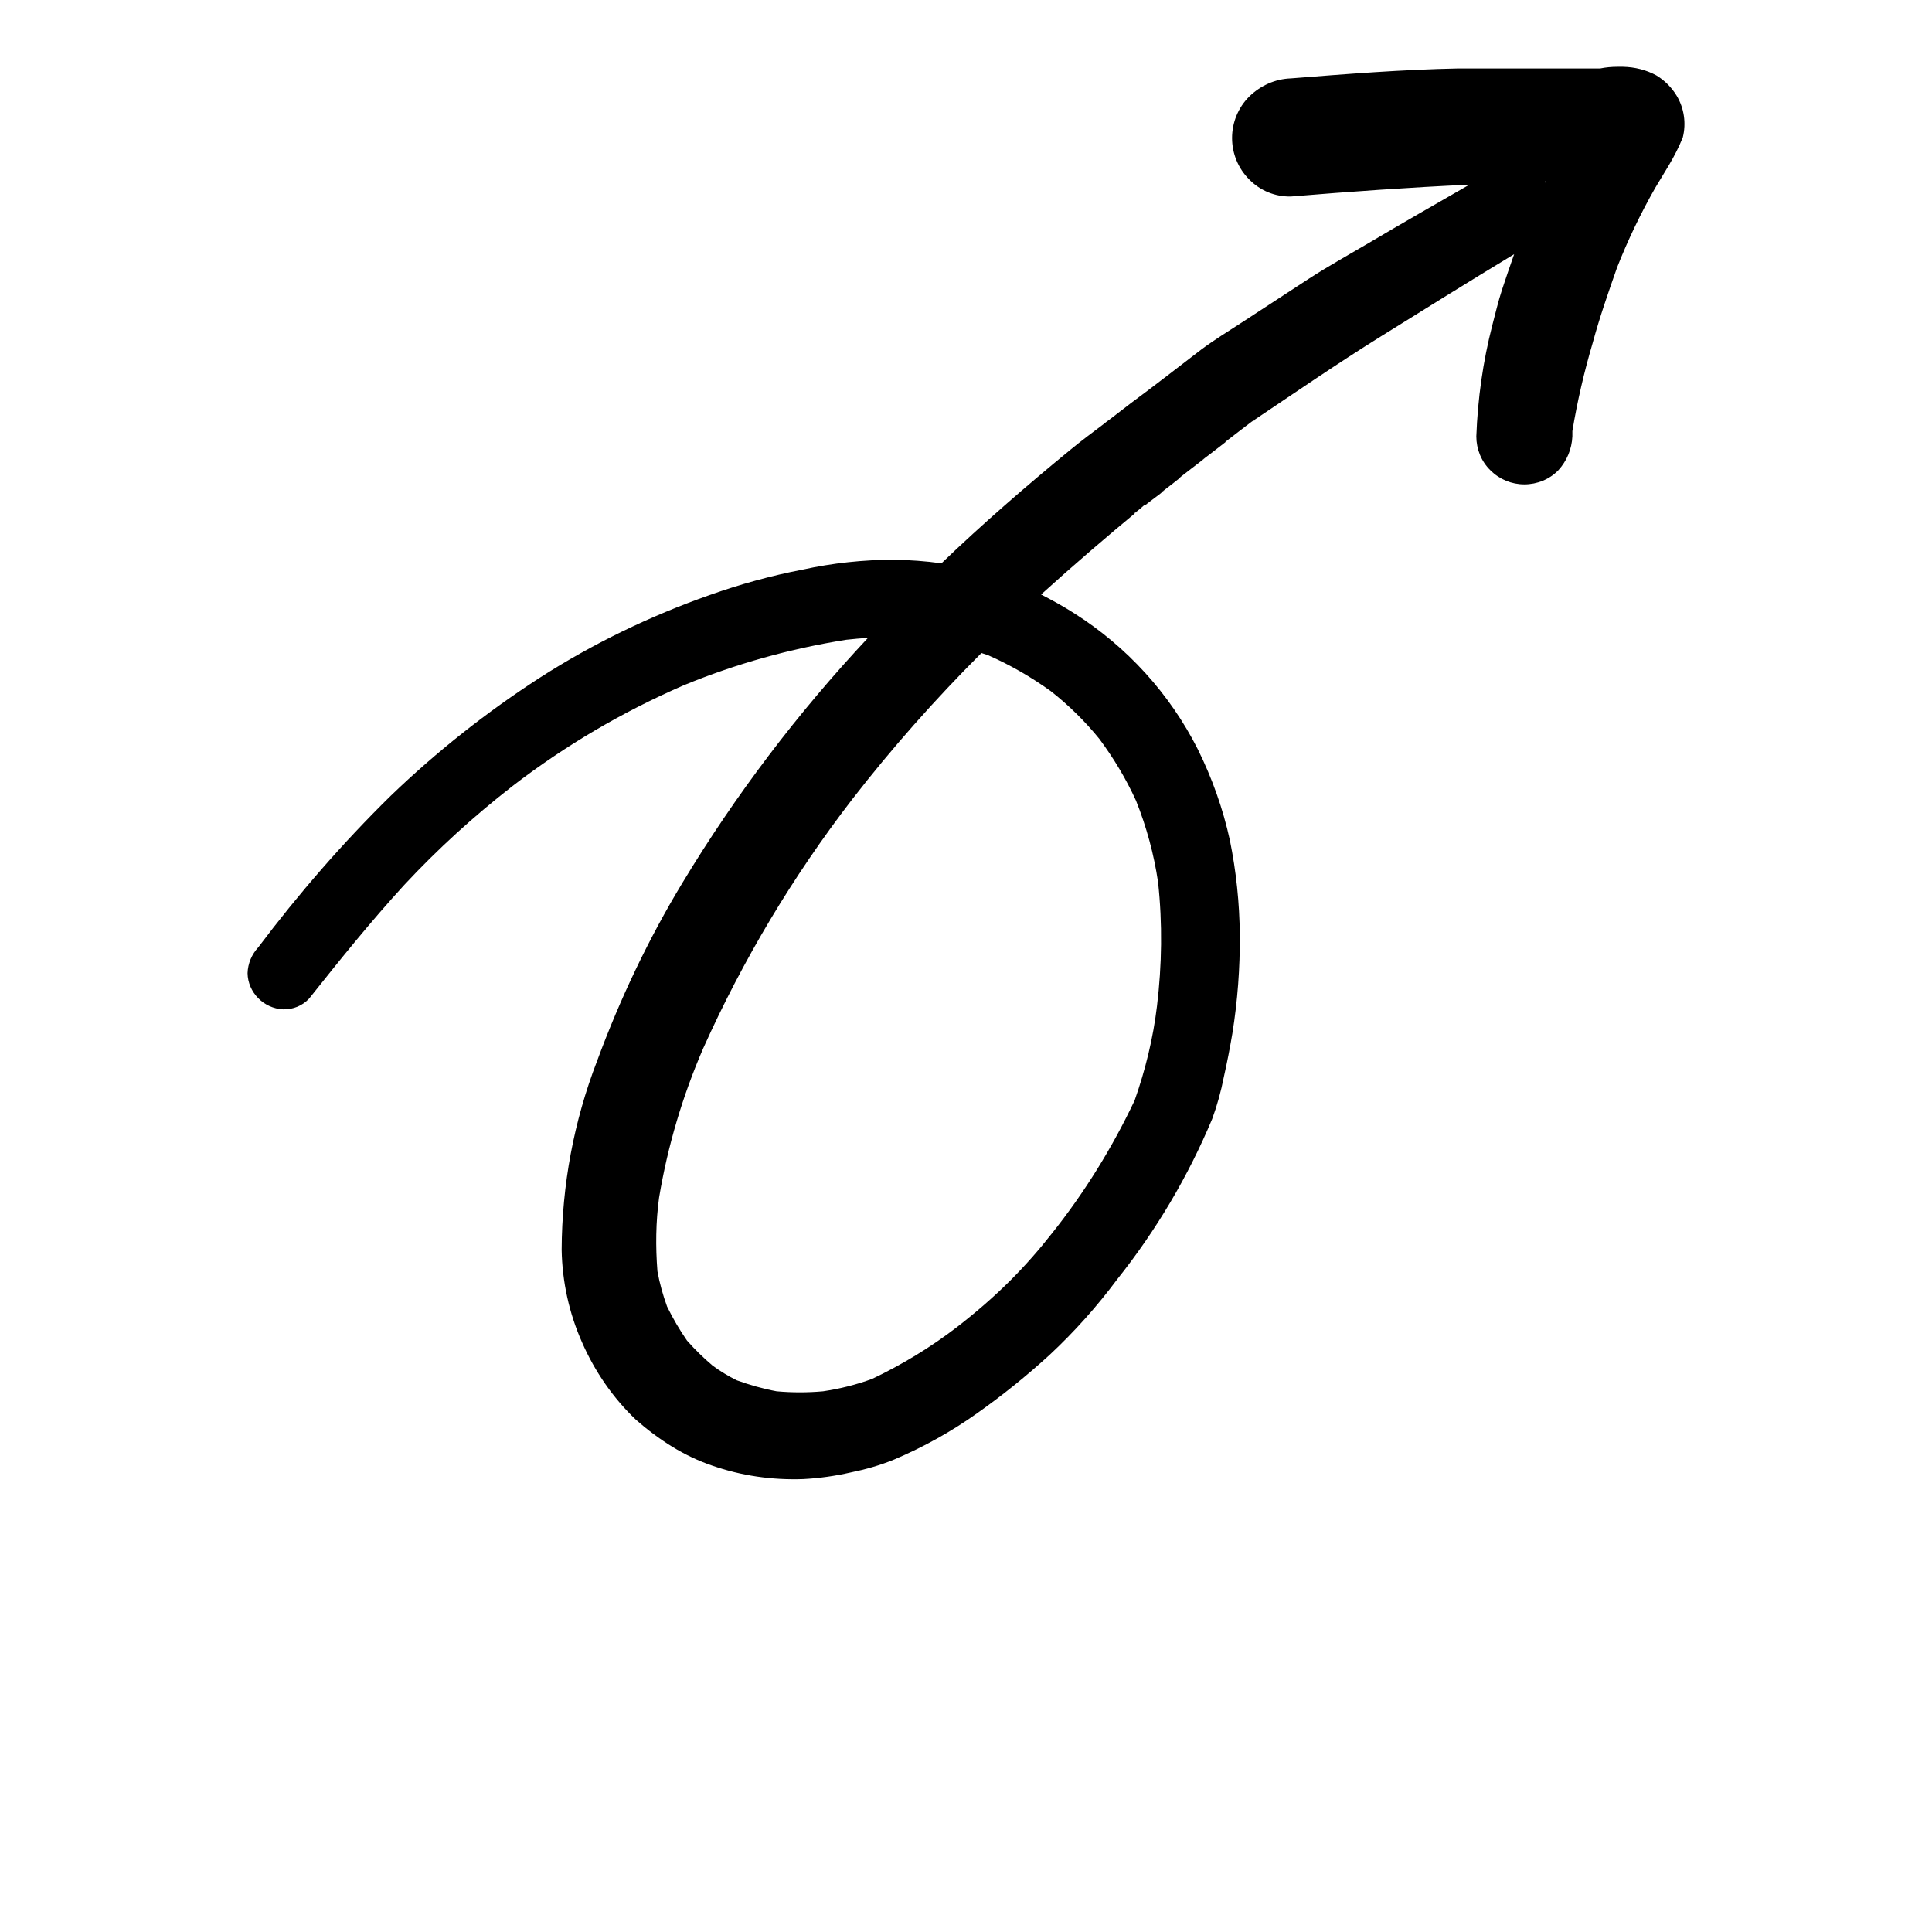
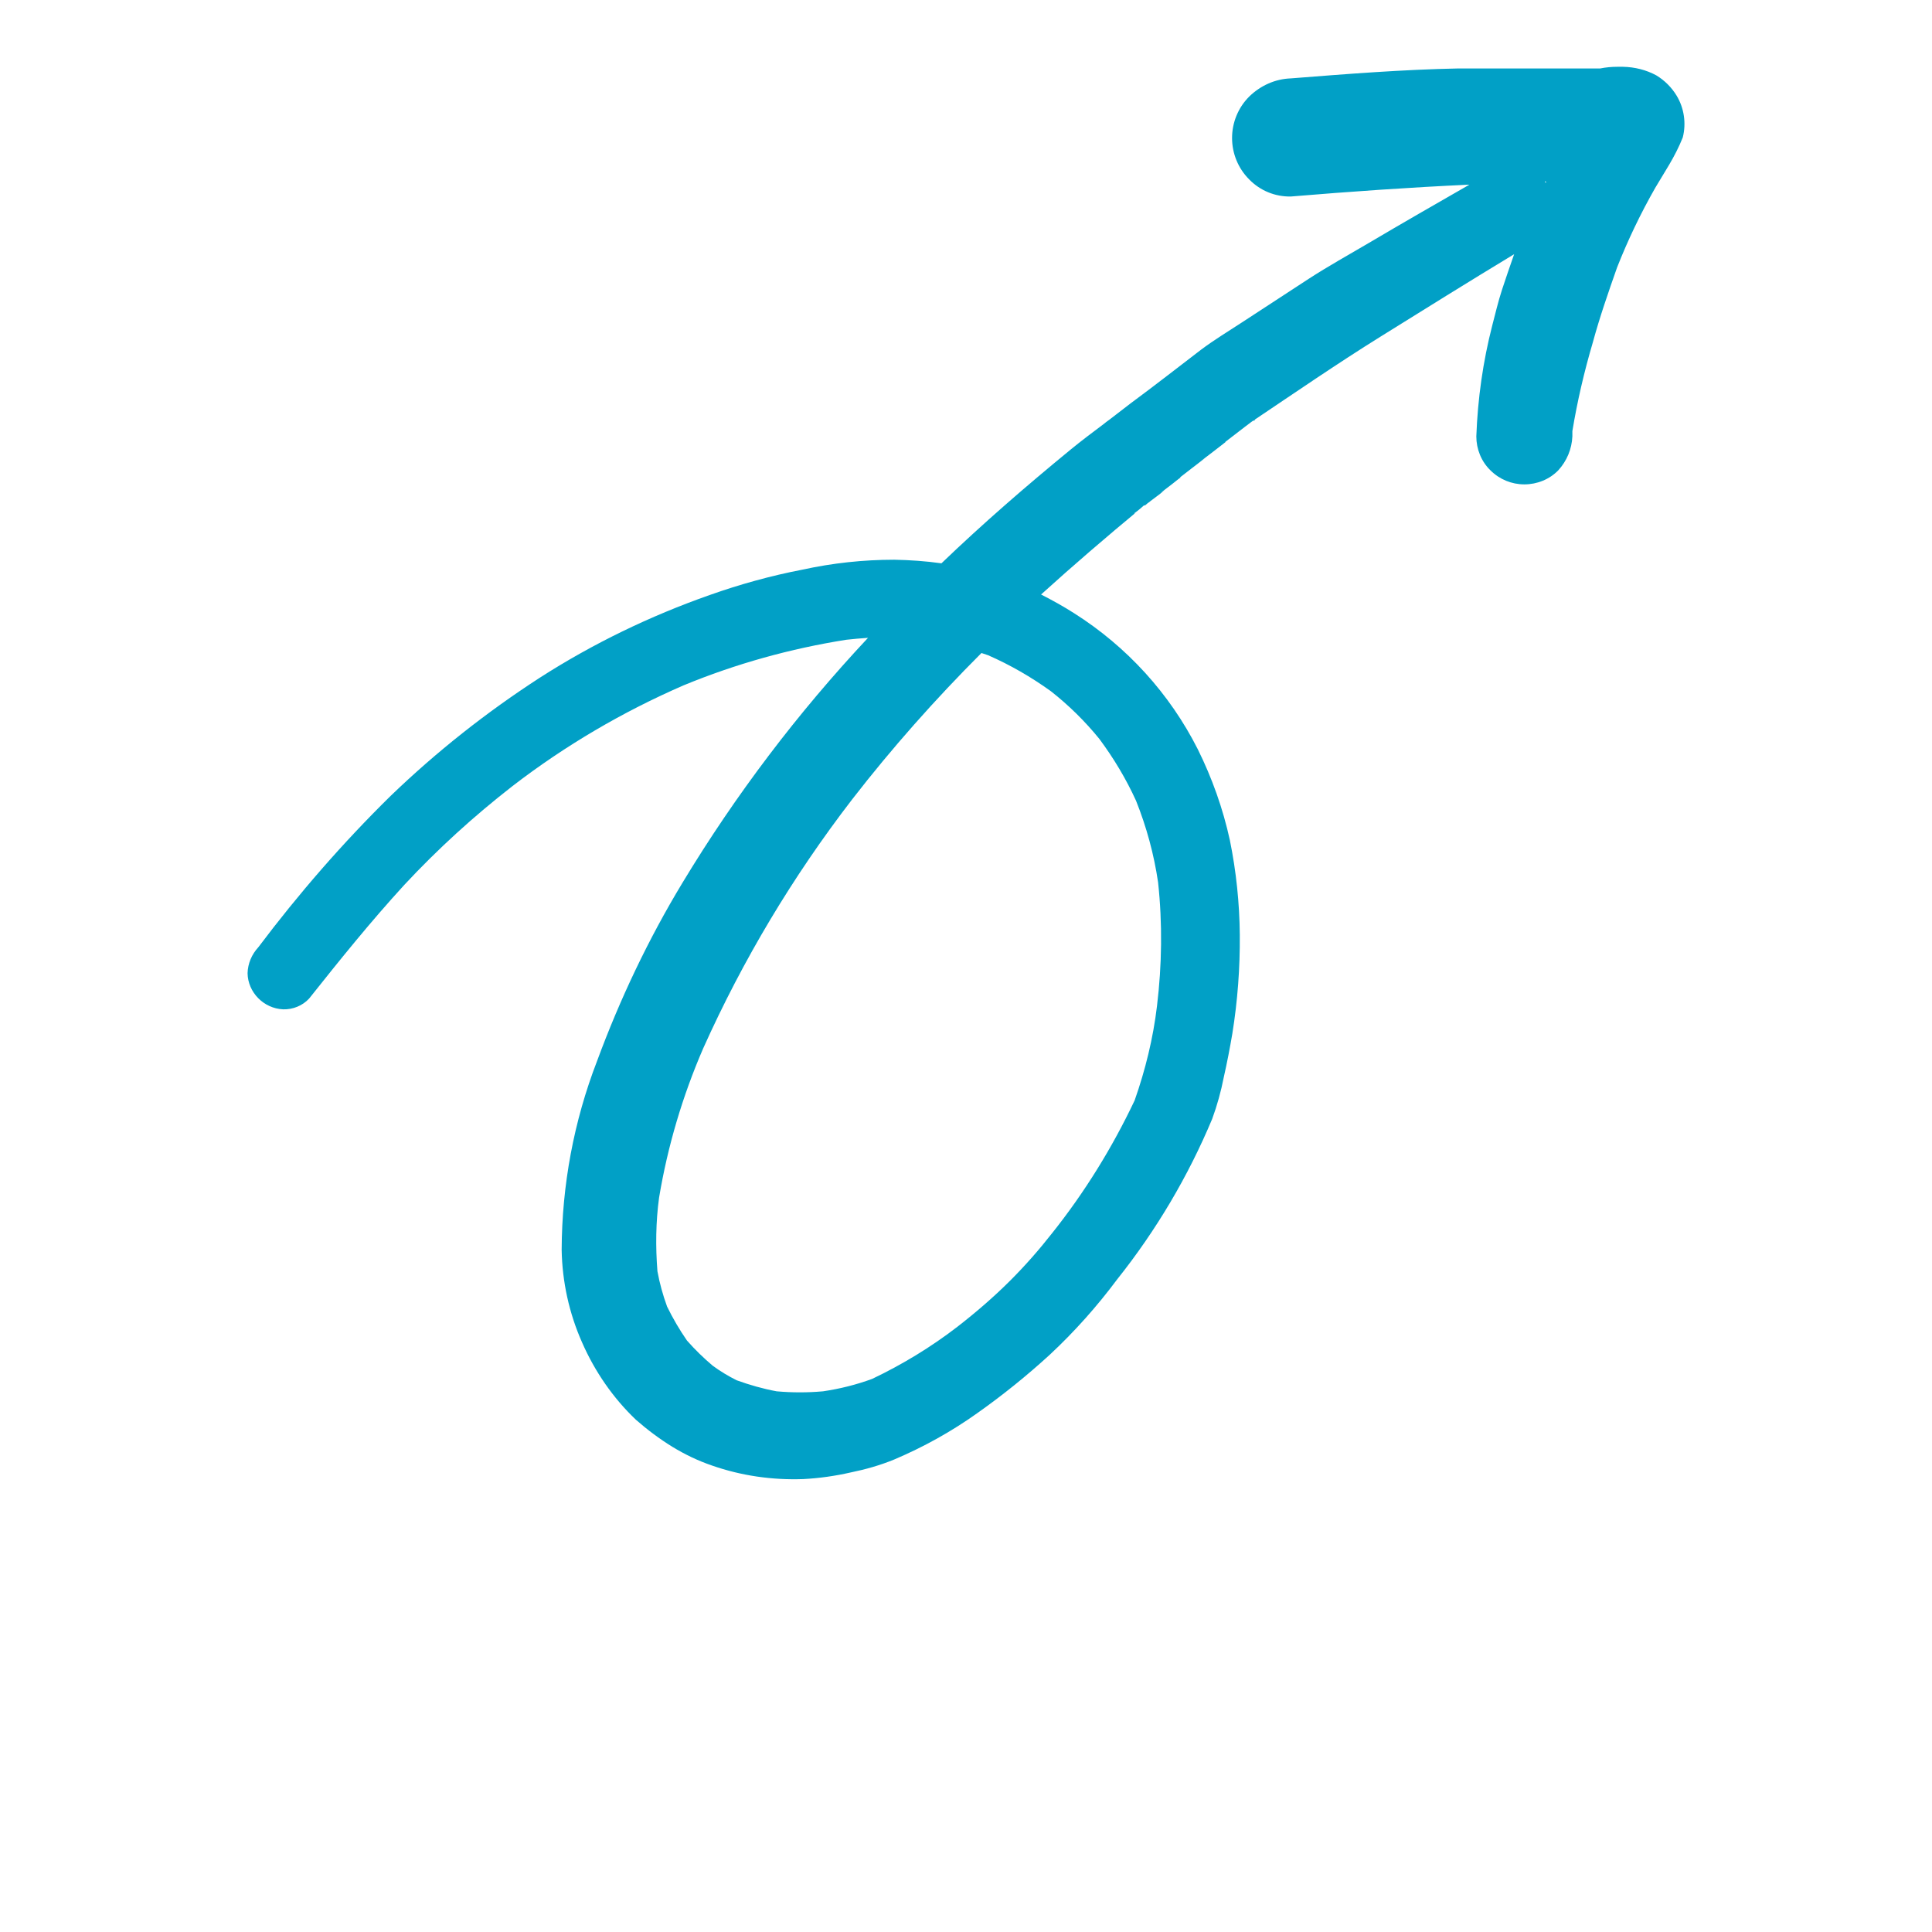
- <svg xmlns="http://www.w3.org/2000/svg" version="1.1" id="Calque_1" x="0px" y="0px" viewBox="0 0 700 700" style="enable-background:new 0 0 700 700;" xml:space="preserve">
+ <svg xmlns="http://www.w3.org/2000/svg" fill="#01A0C6" version="1.1" id="Calque_1" x="0px" y="0px" viewBox="0 0 700 700" style="enable-background:new 0 0 700 700;" xml:space="preserve">
  <path d="M102.6,365.7c3.5,0.1,7-1.3,9.4-3.9c11.2-14.1,22.4-28,34.5-41.2c12.1-13,25.2-24.9,39.2-35.8c19.1-14.7,39.9-26.9,62-36.5  c18.9-7.8,38.7-13.3,58.9-16.5c2.6-0.3,5.2-0.5,7.9-0.7h0c-25.4,27.1-48,56.9-67.2,88.7c-12.4,20.5-22.7,42.2-31,64.7  c-8.4,21.8-12.7,44.9-12.8,68.3c0.2,11.6,2.7,23,7.4,33.6c4.6,10.5,11.2,20.1,19.5,28c4.1,3.6,8.5,6.9,13.2,9.8  c4.6,2.8,9.4,5.1,14.4,6.8c10.6,3.7,21.8,5.3,33,4.9c5.8-0.3,11.5-1.1,17.2-2.4c5.4-1.1,10.7-2.6,15.8-4.7  c10.6-4.5,20.7-10.1,30.1-16.8c9.2-6.5,18-13.6,26.3-21.2c8.9-8.3,17.1-17.5,24.4-27.3c14.1-17.7,25.7-37.3,34.4-58.1  c1.8-4.9,3.2-10,4.2-15.1c1.2-5.3,2.2-10.5,3.1-15.8h0c1.9-11.8,2.8-23.8,2.7-35.8c-0.1-11.5-1.3-23-3.6-34.3  c-2.5-11.4-6.4-22.4-11.6-32.9c-10.2-20.2-25.7-37.2-44.8-49.3c-3.9-2.5-7.9-4.7-12-6.8c11.7-10.6,23.7-20.9,35.9-31l-1.8,1.5  l0.6-0.4l-1.1,0.8l-0.9,0.7l1.3-1h-0.3l1.1-0.8l1-0.8l1.2-1l-1,0.8l1.3-1.1h0.3l4.2-3.2l-2.1,1.6l-1.1,0.9l-0.7,0.6l-0.6,0.4  l2.2-1.7l-1,0.7l3.6-2.7l0.4-0.3l0.9-0.7l1.5-1.2l-1.5,1.1l0.8-0.7l4.3-3.3l-2.4,1.9l2.8-2.2l-1.6,1.2l2.7-2.1l0.6-0.4h-0.3l4.9-3.8  l-0.5,0.4l3.1-2.4l1.6-1.2l-0.6,0.4l-1,0.7l2-1.5l1.3-1l-0.9,0.7l3.9-3l2.7-2.1V160l-2.5,2l12.6-9.7l-3.2,2.5l2.6-2  c15.5-10.4,30.9-21,46.8-30.9c15.9-9.9,32.1-20,48.3-29.8c-1.5,4.3-3,8.6-4.4,12.9s-2.4,8.6-3.5,12.8c-3.4,13.2-5.3,26.7-5.8,40.3  c0,4.6,1.8,9.1,5.1,12.3c3.3,3.3,7.7,5.1,12.3,5.1s9.1-1.8,12.3-5.1c3.1-3.4,4.9-7.7,5.1-12.3v-1.9c1.8-10.9,4.3-21.6,7.4-32.1  c2.5-9.2,5.6-18.1,8.8-27.2h0c3.9-9.9,8.5-19.5,13.8-28.8l5-8.3v0c1.9-3.2,3.6-6.5,5-10c1.3-5.1,0.5-10.6-2.2-15.1  c-1.8-3-4.4-5.6-7.4-7.4c-3.7-2-7.8-3-12-3.1h-2.1c-2.1,0-4.2,0.2-6.2,0.6h-51.3c-20.3,0.4-40.5,2-60.8,3.6v0  c-5.7,0.2-11,2.6-15.1,6.6c-4,4-6.2,9.4-6.2,15c0,5.6,2.2,11,6.2,15c4,4.1,9.4,6.3,15.1,6.2c21.6-1.8,43.1-3.3,64.7-4.3  C520.2,73.9,508,80.9,496,88c-7.3,4.3-14.7,8.4-21.8,13L450,116.8c-4.9,3.2-10,6.3-14.7,9.8c-8.5,6.5-16.8,13-25.6,19.5l-7.8,6v0  c-0.7,0.5-1.4,1-2.1,1.6c-4,3-8,6-11.9,9.2c-16.1,13.2-31.8,26.8-46.8,41.2c-5.7-0.8-11.4-1.2-17.1-1.3c-11.2,0-22.3,1.2-33.3,3.6  c-11.4,2.2-22.6,5.3-33.6,9.2c-21.6,7.6-42.3,17.6-61.6,30c-19.3,12.5-37.4,26.8-54,42.8c-17.3,17-33.3,35.4-47.9,54.8  c-2.4,2.6-3.8,5.9-3.9,9.4C89.8,359.5,95.5,365.4,102.6,365.7L102.6,365.7z M453.9,152.9l-1.1,0.8L453.9,152.9z M454.5,152.4h-0.4  l0.6-0.4L454.5,152.4z M560.1,65.7v0.6l-0.4-0.5L560.1,65.7z M455.8,151.6h0.3H455.8z M457.5,150.3l-2,1.6L457.5,150.3z   M455.7,151.7l-0.6,0.4L455.7,151.7z M441.3,162.9l0.4-0.3l-2.6,2L441.3,162.9z M355.6,236.6l2.4,0.8c8,3.5,15.6,7.9,22.7,13  c6.5,5.1,12.4,10.9,17.6,17.3c5.2,7,9.7,14.5,13.3,22.4c3.8,9.5,6.5,19.4,8,29.6c1.6,14.9,1.4,29.9-0.4,44.8  c-1.4,11.7-4.2,23.1-8.1,34.2c-8.1,17.1-18.1,33.3-29.9,48.1c-4.7,6-9.7,11.7-15.1,17.1c-6,6-12.5,11.6-19.2,16.8  c-9.6,7.4-20,13.7-30.9,18.9c-5.7,2.1-11.7,3.6-17.8,4.5c-5.6,0.5-11.2,0.5-16.8,0c-4.9-0.9-9.8-2.3-14.5-4c-3-1.5-6-3.3-8.7-5.3  c-3.3-2.8-6.4-5.8-9.3-9.1c-2.7-3.9-5.1-8-7.2-12.3c-1.5-4.1-2.7-8.4-3.5-12.8c-0.7-8.9-0.6-17.9,0.6-26.7  c3.1-18.6,8.5-36.8,16-54.1c14.4-32.1,32.5-62.3,53.9-90.1C323.1,271.1,338.9,253.3,355.6,236.6L355.6,236.6z" />
</svg>
